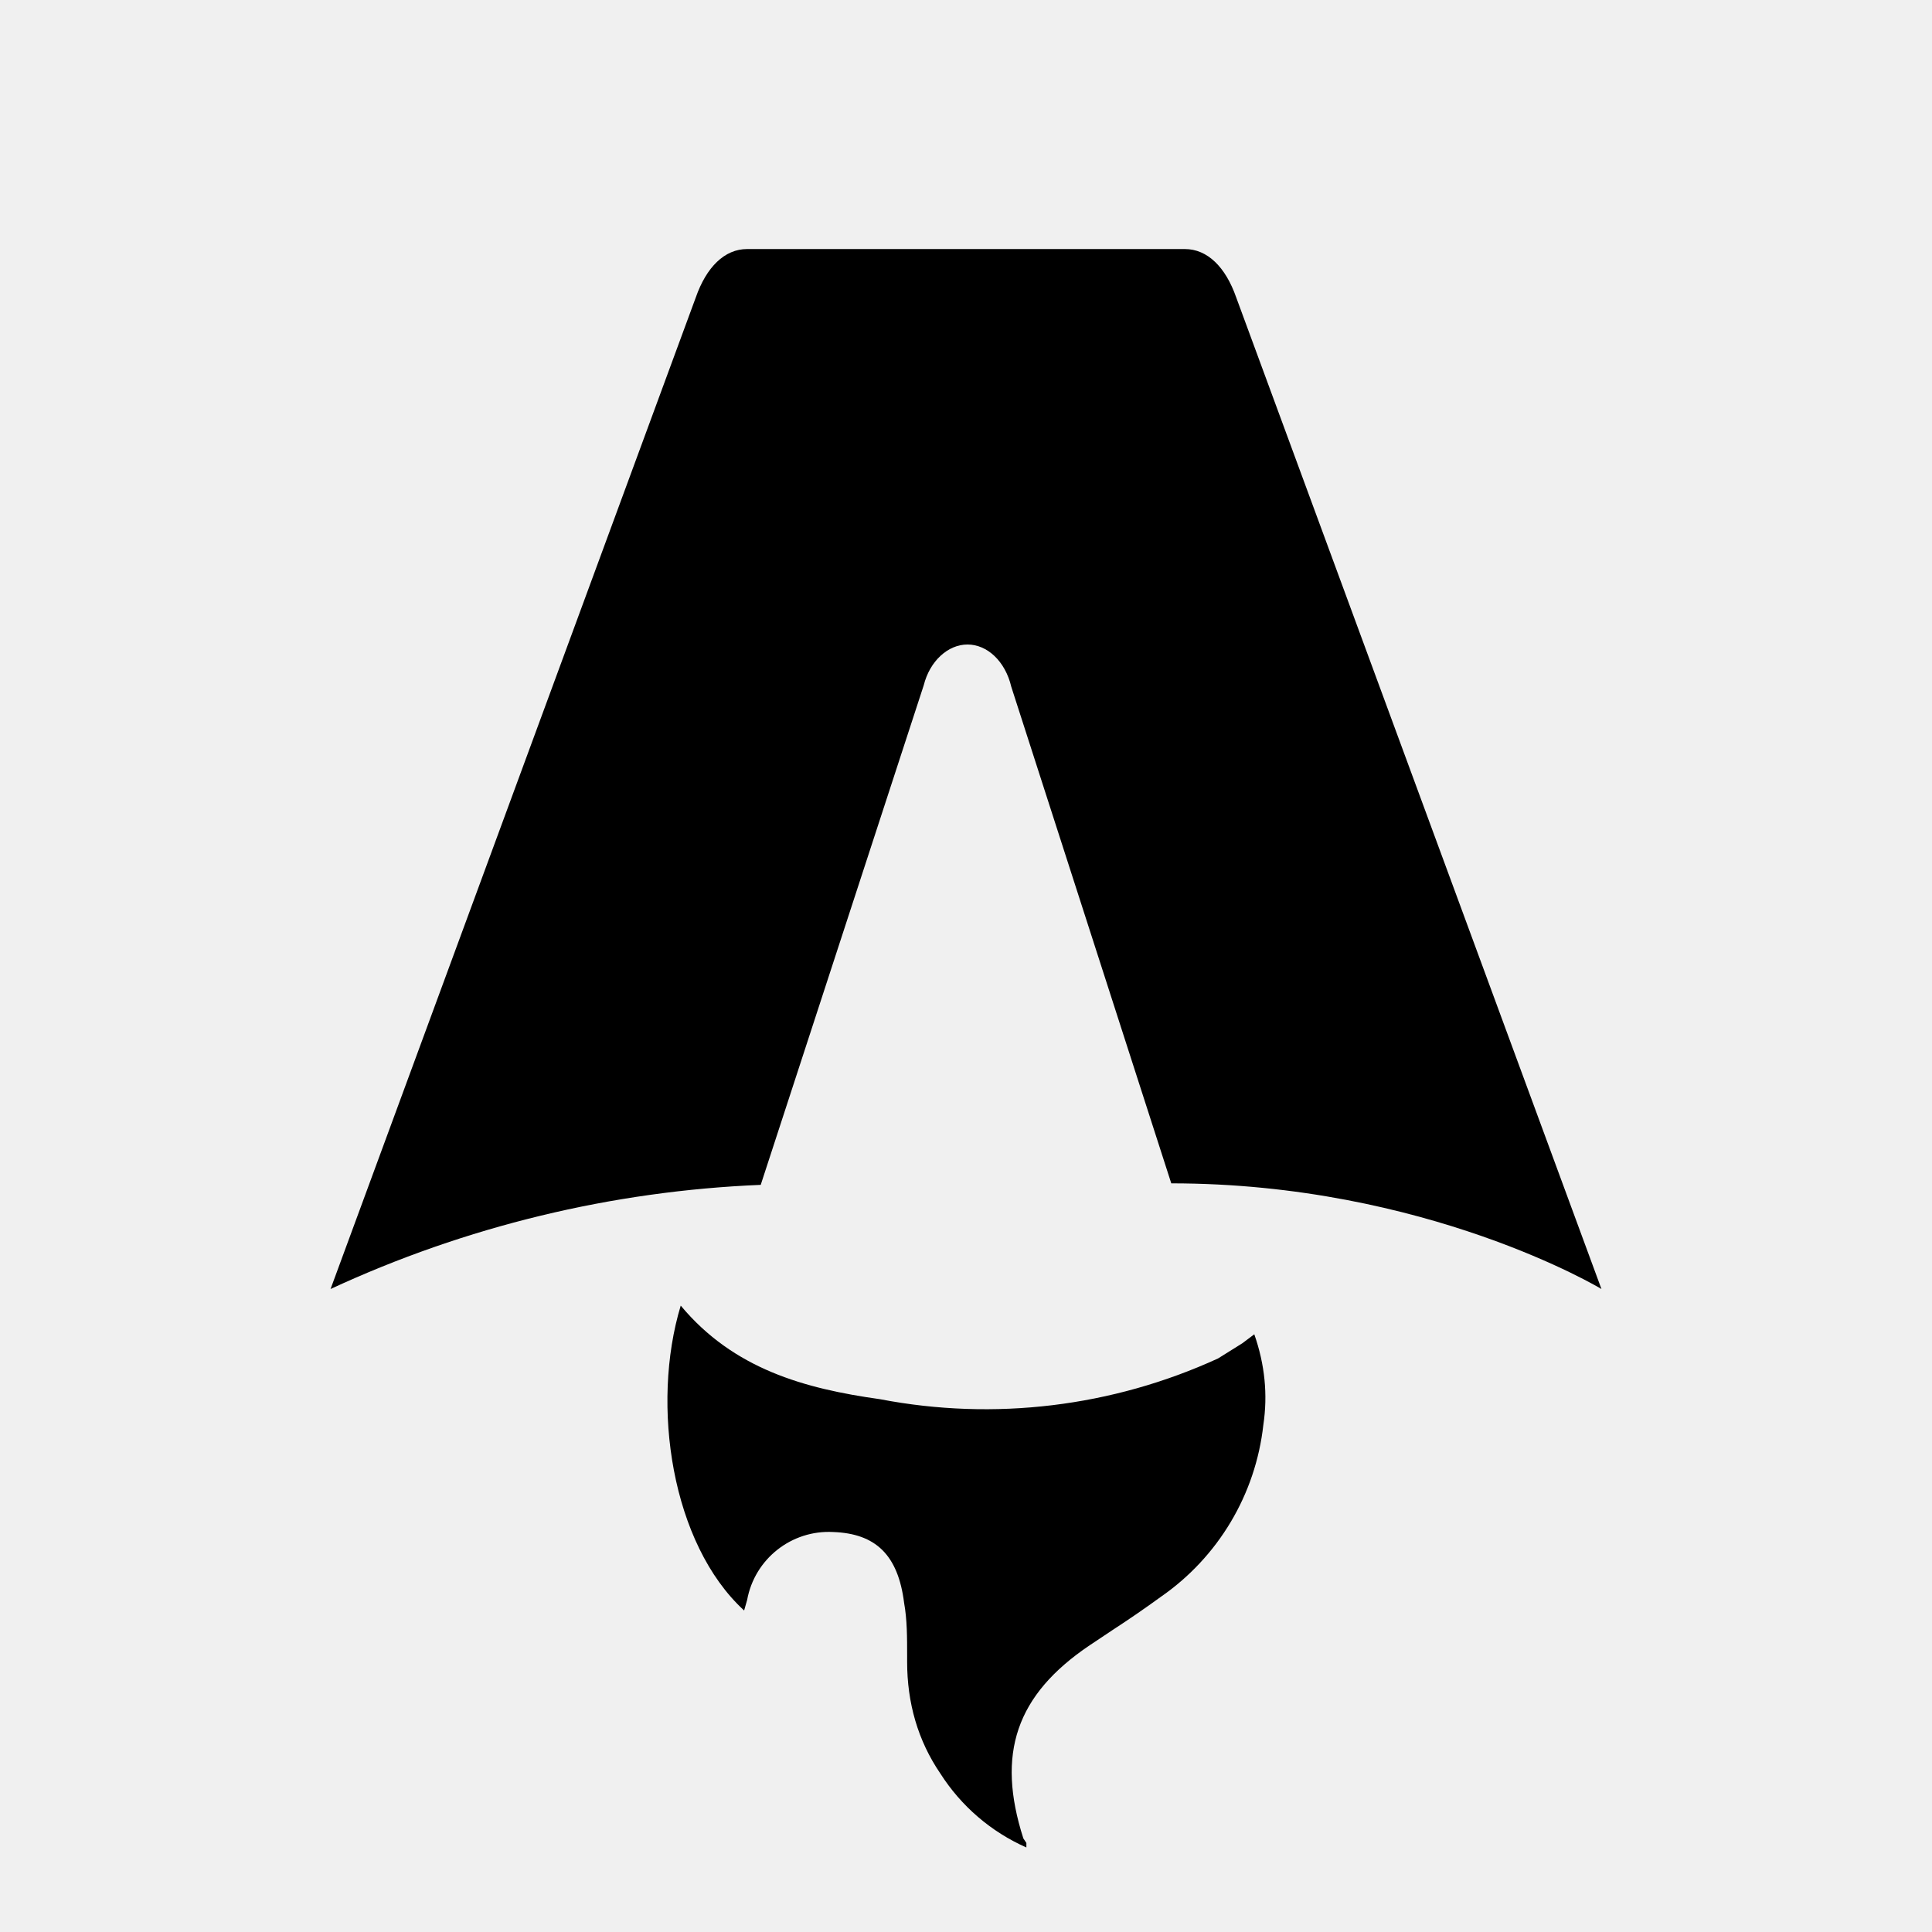
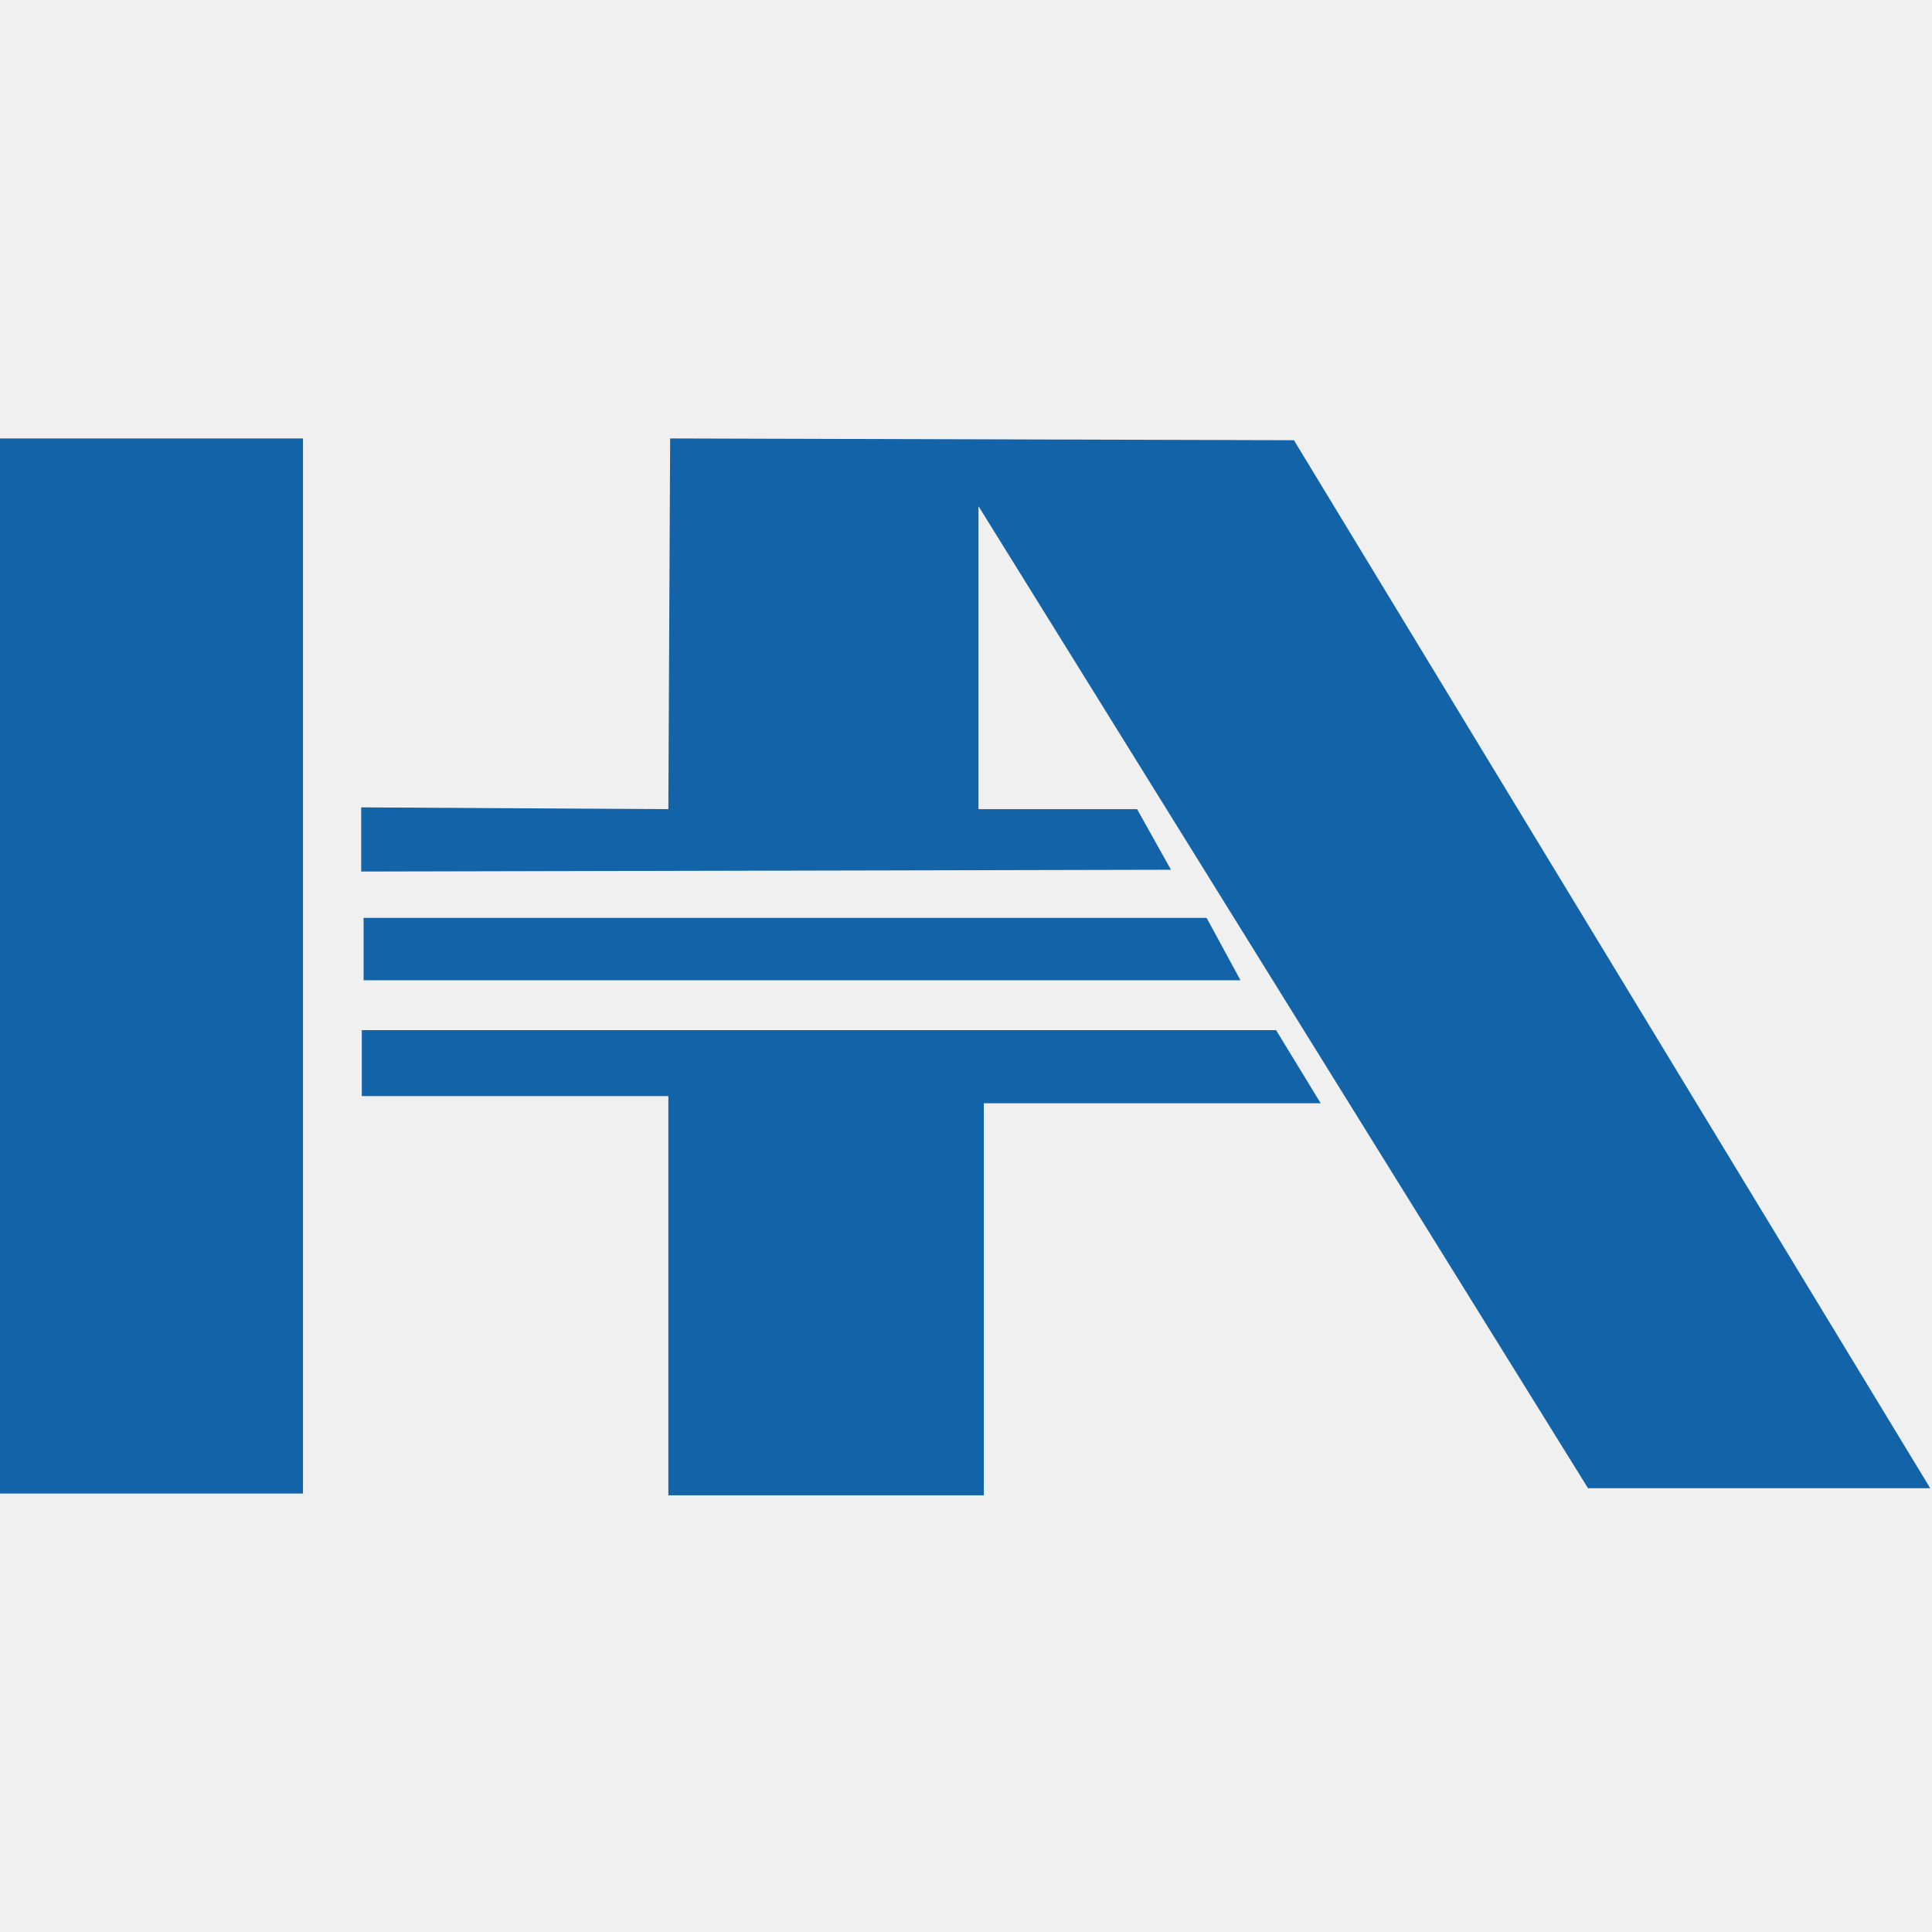
- <svg xmlns="http://www.w3.org/2000/svg" fill="none" viewBox="0 0 128 128">
-   <path d="M50.4 78.5a75.1 75.1 0 0 0-28.5 6.9l24.2-65.7c.7-2 1.9-3.2 3.4-3.2h29c1.5 0 2.7 1.2 3.4 3.2l24.2 65.7s-11.6-7-28.5-7L67 45.5c-.4-1.7-1.6-2.8-2.9-2.8-1.3 0-2.5 1.1-2.9 2.7L50.4 78.5Zm-1.1 28.2Zm-4.2-20.2c-2 6.6-.6 15.8 4.2 20.2a17.5 17.5 0 0 1 .2-.7 5.5 5.5 0 0 1 5.7-4.5c2.8.1 4.3 1.5 4.7 4.7.2 1.1.2 2.3.2 3.5v.4c0 2.7.7 5.2 2.2 7.4a13 13 0 0 0 5.7 4.9v-.3l-.2-.3c-1.8-5.6-.5-9.5 4.4-12.8l1.5-1a73 73 0 0 0 3.2-2.2 16 16 0 0 0 6.8-11.4c.3-2 .1-4-.6-6l-.8.6-1.6 1a37 37 0 0 1-22.4 2.7c-5-.7-9.7-2-13.2-6.2Z" />
-   <style>
-         path { fill: #000; }
-         @media (prefers-color-scheme: dark) {
-             path { fill: #FFF; }
-         }
-     </style>
+ <svg xmlns="http://www.w3.org/2000/svg" width="542" height="542" viewBox="0 0 542 542" fill="none">
+   <path d="M101.5 307.5V289H358L370.5 309.5H276V419.5H187.5V307.5H101.5Z" fill="#1363A8" />
+   <path d="M102 275V257.5H338.5L348 275H102Z" fill="#1363A8" />
+   <rect y="123" width="85" height="296" fill="#1363A8" />
+   <path d="M187.5 227L188 123L363 123.5L541.5 417.5H445.5L274.5 142V227H319L328.5 244L101.329 244.5V226.5L187.5 227Z" fill="#1363A8" />
</svg>
